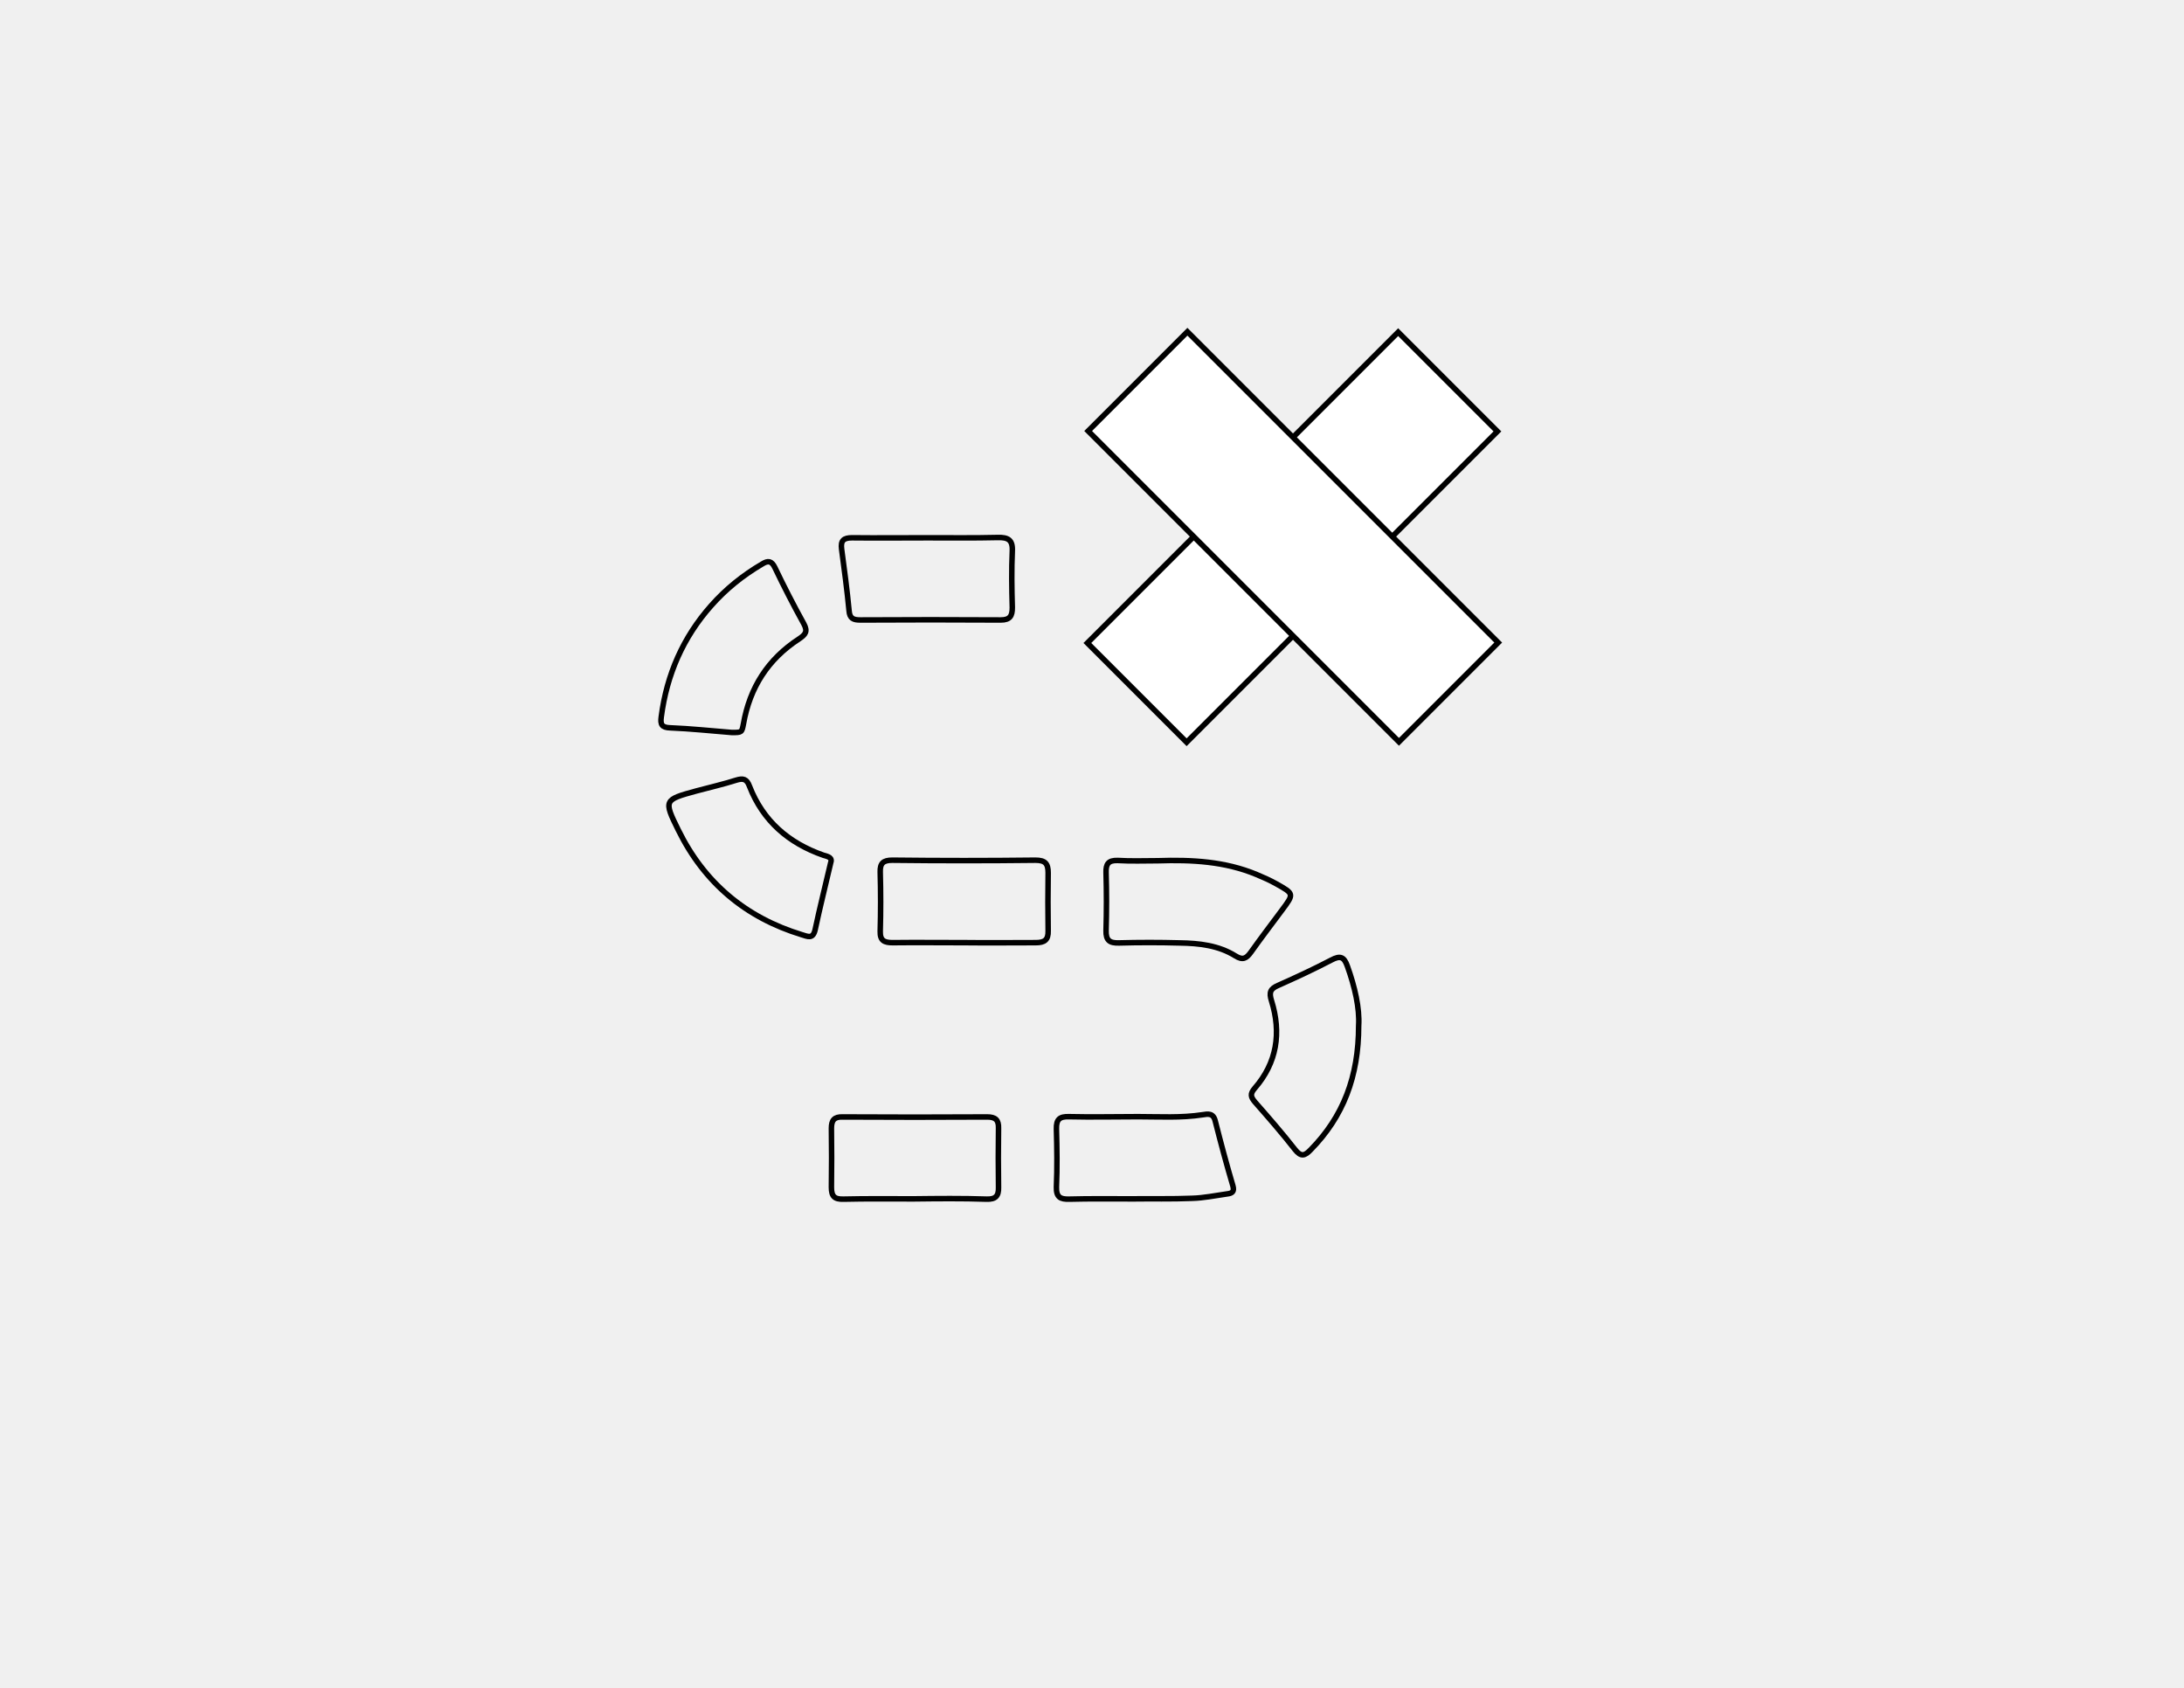
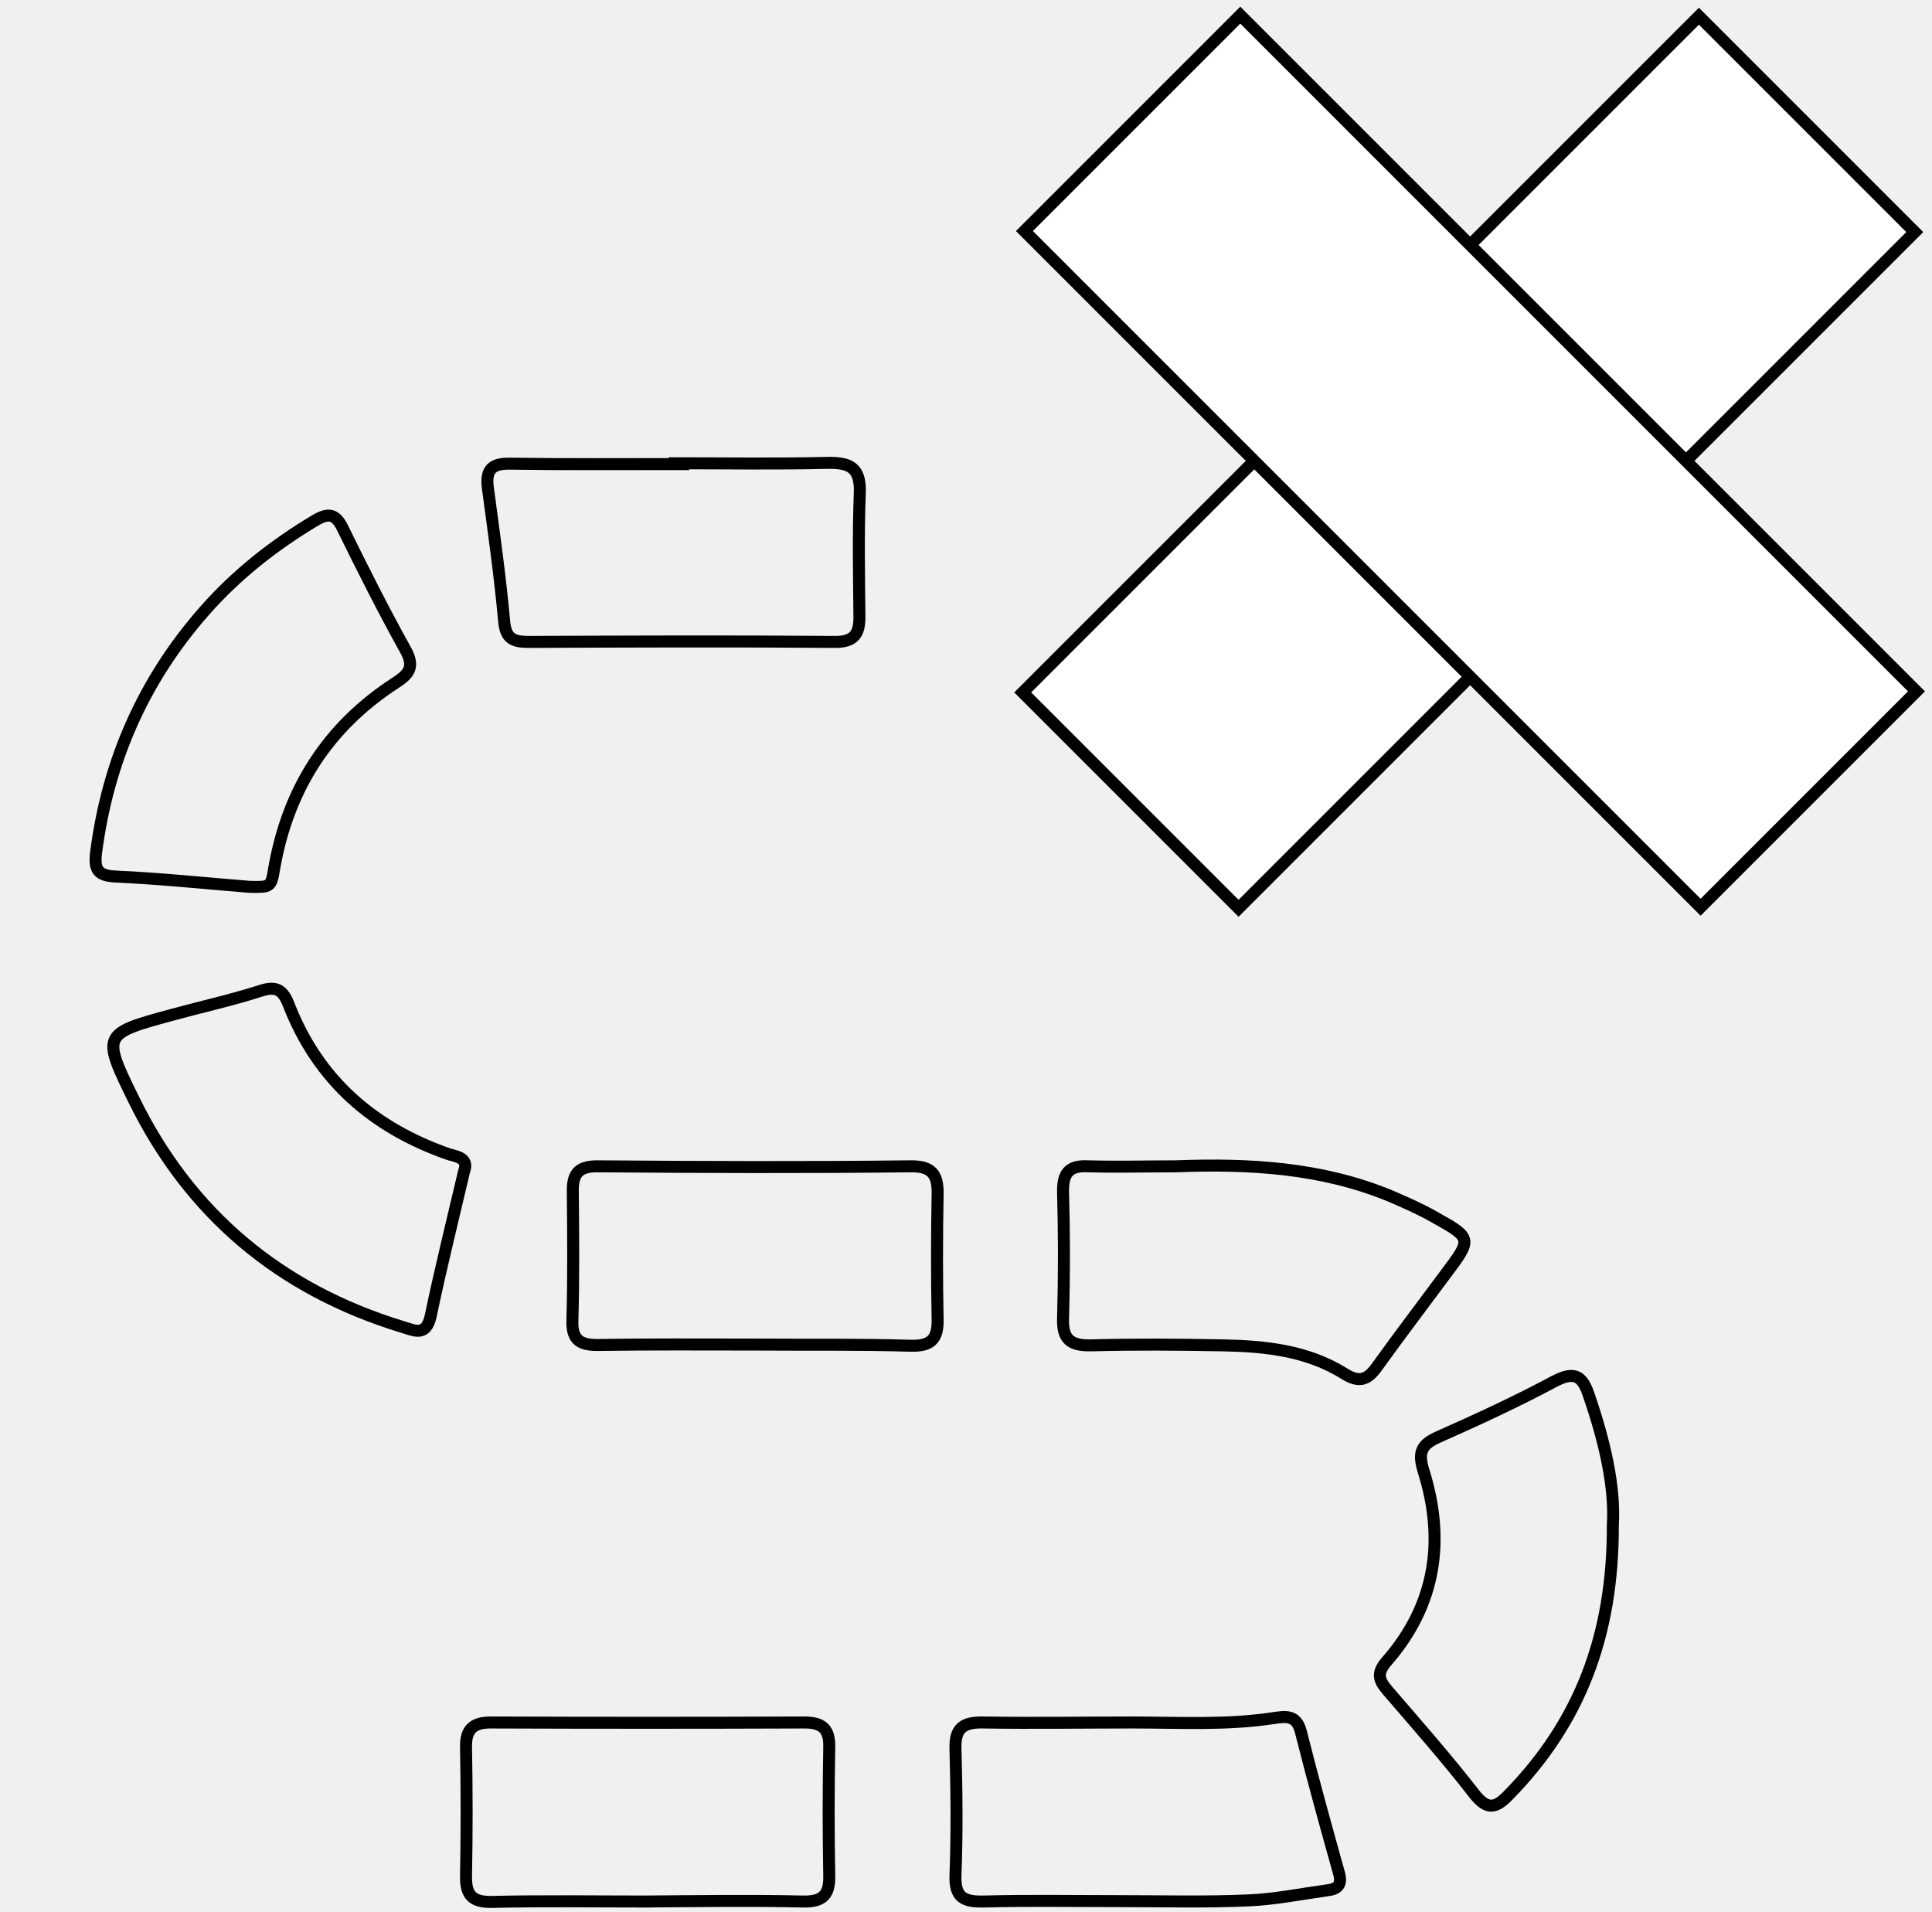
- <svg xmlns="http://www.w3.org/2000/svg" version="1.1" x="0px" y="0px" viewBox="0 0 792 612" style="enable-background:new 0 0 792 612;" xml:space="preserve">
+ <svg xmlns="http://www.w3.org/2000/svg" version="1.1" x="0px" y="0px" viewBox="0 0 486.7 481.6" style="enable-background:new 0 0 486.7 481.6;" xml:space="preserve">
  <style type="text/css">
- 	.st0{fill:#FFFFFF;stroke:#000000;stroke-width:2;stroke-miterlimit:10;}
- 	.st1{fill:none;stroke:#000000;stroke-width:2;stroke-miterlimit:10;}
+ 	.st0{fill:#FFFFFF;stroke:#000000;stroke-width:3.022;stroke-miterlimit:10;}
+ 	.st1{fill:none;stroke:#000000;stroke-width:3.022;stroke-miterlimit:10;}
</style>
  <g id="Layer_1">
-     <rect x="443.2" y="115" transform="matrix(-0.7071 -0.7071 0.7071 -0.7071 662.3798 663.837)" class="st0" width="50.9" height="159.4" />
+     <rect x="331.5" y="-4.1" transform="matrix(-0.7071 -0.7071 0.7071 -0.7071 549.3179 460.3031)" class="st0" width="76.9" height="240.9" />
    <g>
-       <path class="st1" d="M301.2,313c-1.9,8.2-3.9,16.1-5.6,24.1c-0.8,3.6-2.8,2.4-4.9,1.8c-20.3-6.2-35.3-18.8-44.7-37.9    c-5.4-10.9-5.2-11,6.5-14.2c4.8-1.3,9.7-2.4,14.4-3.9c2.6-0.8,3.9-0.5,4.9,2.2c4.9,12.6,14.2,20.6,26.8,25    C300.3,310.6,302,310.9,301.2,313z" />
-       <path class="st1" d="M419.9,312.1c12.2-0.4,24.3,0.2,35.8,5c2.4,1,4.9,2.1,7.2,3.4c6.4,3.6,6.4,3.6,2,9.5    c-3.8,5.1-7.6,10.1-11.3,15.3c-1.6,2.2-2.9,3-5.6,1.3c-6.1-3.8-13.1-4.6-20.2-4.7c-7.3-0.2-14.7-0.2-22,0    c-3.4,0.1-4.8-0.9-4.7-4.5c0.2-7,0.2-14,0-21c-0.1-3.1,0.8-4.5,4.2-4.4C410.2,312.3,415,312.1,419.9,312.1z" />
-       <path class="st1" d="M265.4,265.6c-7.5-0.6-14.9-1.4-22.4-1.7c-3-0.1-3.6-1.2-3.2-4c2-15.3,7.9-28.8,18.1-40.3    c5.3-6,11.5-11,18.5-15.1c2.1-1.3,3.4-1.2,4.6,1.3c3.3,6.9,6.8,13.7,10.5,20.4c1.5,2.8,0.6,3.9-1.8,5.5    c-11.2,7.3-17.8,17.6-20.1,30.8C269,265.6,269,265.6,265.4,265.6z" />
-       <path class="st1" d="M492.7,371.9c0,18.5-5.6,33-17.4,45c-2.1,2.2-3.5,2.7-5.7-0.1c-4.6-5.9-9.5-11.5-14.5-17.2    c-1.5-1.8-1.9-2.9-0.1-5c8.1-9.3,9.7-20.1,6.1-31.7c-1-3.1-0.4-4.4,2.4-5.6c6.5-2.9,13-5.9,19.3-9.2c3.2-1.7,4.6-1.2,5.8,2.2    C491.3,357.8,493.1,365.6,492.7,371.9z" />
-       <path class="st1" d="M410.3,434.7c-7.5,0-15-0.1-22.5,0.1c-3.3,0.1-4.8-0.7-4.7-4.4c0.3-7,0.2-14,0-21c-0.1-3.6,1.2-4.6,4.6-4.5    c8.3,0.2,16.6,0,25,0c7.8,0,15.6,0.5,23.4-0.7c1.9-0.3,3.9-0.7,4.6,2.3c2,7.9,4.1,15.7,6.4,23.5c0.6,2.1-0.3,2.7-2.1,2.9    c-4.3,0.6-8.5,1.5-12.8,1.6C425,434.8,417.6,434.6,410.3,434.7C410.3,434.6,410.3,434.6,410.3,434.7z" />
-       <path class="st1" d="M349.7,341.8c-8.7,0-17.3-0.1-26,0c-3,0-4.6-0.7-4.5-4.1c0.2-7.1,0.2-14.3,0-21.5c-0.1-3.2,1.1-4.3,4.4-4.3    c17.3,0.2,34.6,0.2,51.9,0c3.6,0,4.6,1.3,4.6,4.6c-0.1,7-0.1,14,0,21c0.1,3.3-1.3,4.3-4.5,4.3C367,341.8,358.3,341.9,349.7,341.8    C349.7,341.9,349.7,341.9,349.7,341.8z" />
-       <path class="st1" d="M336.3,195c8.5,0,17,0.1,25.5-0.1c3.7-0.1,5.5,0.8,5.3,4.9c-0.3,6.8-0.2,13.6,0,20.5c0,3-0.8,4.5-4.2,4.5    c-17-0.1-33.9-0.1-50.9,0c-2.5,0-3.9-0.5-4.1-3.4c-0.7-7.4-1.7-14.8-2.7-22.3c-0.4-3.1,0.7-4.1,3.8-4.1    C318,195.1,327.2,195,336.3,195C336.3,195,336.3,195,336.3,195z" />
-       <path class="st1" d="M331.3,434.7c-8.5,0-17-0.1-25.4,0.1c-3.3,0.1-4.4-1-4.4-4.3c0.1-7.1,0.1-14.3,0-21.4c0-2.9,1-4.2,4.1-4.1    c17.4,0.1,34.9,0.1,52.4,0c3,0,4.2,1.1,4.1,4.1c-0.1,7.1-0.1,14.3,0,21.4c0.1,3.2-1.1,4.4-4.3,4.3    C348.9,434.5,340.1,434.6,331.3,434.7C331.3,434.7,331.3,434.7,331.3,434.7z" />
+       <path class="st1" d="M116.9,295.1c-2.9,12.4-5.9,24.4-8.4,36.4c-1.2,5.4-4.2,3.6-7.3,2.7c-30.7-9.4-53.4-28.4-67.5-57.2    c-8.1-16.5-7.9-16.6,9.8-21.4c7.3-2,14.6-3.6,21.8-5.9c3.9-1.3,5.8-0.8,7.4,3.3c7.4,19.1,21.4,31.2,40.5,37.8    C115.5,291.4,118.1,291.9,116.9,295.1z" />
+       <path class="st1" d="M296.2,293.8c18.5-0.7,36.7,0.3,54.1,7.5c3.7,1.6,7.4,3.2,10.9,5.2c9.7,5.4,9.7,5.5,3,14.4    c-5.7,7.7-11.5,15.3-17.1,23.1c-2.4,3.4-4.4,4.6-8.5,2c-9.3-5.8-19.9-6.9-30.5-7.1c-11.1-0.2-22.2-0.3-33.2,0    c-5.1,0.1-7.3-1.4-7.1-6.8c0.3-10.6,0.3-21.1,0-31.7c-0.1-4.7,1.3-6.9,6.4-6.6C281.6,294,288.9,293.8,296.2,293.8z" />
+       <path class="st1" d="M62.9,223.4c-11.3-0.9-22.5-2.1-33.8-2.6c-4.5-0.2-5.4-1.8-4.9-6c3-23.1,11.9-43.4,27.3-60.9    c8-9.1,17.5-16.6,27.9-22.8c3.2-1.9,5.1-1.8,6.9,1.9c5.1,10.4,10.3,20.7,15.9,30.8c2.3,4.2,0.9,6-2.7,8.3    c-16.9,11-26.9,26.6-30.4,46.5C68.3,223.5,68.2,223.5,62.9,223.4z" />
+       <path class="st1" d="M406.3,384.1c0.1,28-8.4,49.8-26.2,68c-3.2,3.3-5.3,4.1-8.7-0.2c-6.9-8.9-14.4-17.4-21.8-26    c-2.3-2.7-2.9-4.4-0.2-7.5c12.3-14.1,14.7-30.4,9.2-47.9c-1.4-4.6-0.6-6.6,3.7-8.5c9.9-4.4,19.7-8.9,29.2-14    c4.8-2.5,7-1.8,8.7,3.3C404.2,362.9,406.9,374.5,406.3,384.1z" />
+       <path class="st1" d="M281.8,478.9c-11.3,0-22.6-0.2-34,0.1c-5,0.1-7.3-1-7.1-6.6c0.4-10.6,0.3-21.1,0-31.7c-0.2-5.4,1.9-6.9,7-6.8    c12.6,0.2,25.2,0,37.7,0c11.8,0,23.6,0.7,35.4-1.1c2.9-0.4,5.8-1,6.9,3.4c3,11.9,6.3,23.8,9.6,35.6c0.9,3.2-0.5,4.1-3.1,4.4    c-6.5,0.9-12.9,2.2-19.4,2.5C303.9,479.2,292.9,478.9,281.8,478.9C281.8,478.9,281.8,478.9,281.8,478.9z" />
+       <path class="st1" d="M190.2,338.7c-13.1,0-26.1-0.1-39.2,0.1c-4.6,0.1-7-1-6.8-6.2c0.3-10.8,0.2-21.6,0.1-32.4    c-0.1-4.8,1.6-6.5,6.6-6.4c26.1,0.2,52.3,0.3,78.4,0c5.4-0.1,7,2,6.9,7c-0.2,10.6-0.2,21.1,0,31.7c0.1,5-1.9,6.6-6.7,6.5    C216.3,338.6,203.2,338.8,190.2,338.7C190.2,338.7,190.2,338.7,190.2,338.7z" />
+       <path class="st1" d="M170,116.7c12.8,0,25.6,0.2,38.5-0.1c5.6-0.1,8.3,1.2,8.1,7.5c-0.4,10.3-0.2,20.6-0.1,30.9    c0.1,4.6-1.2,6.8-6.4,6.7c-25.6-0.2-51.3-0.1-76.9,0c-3.8,0-5.8-0.7-6.2-5.2c-1-11.2-2.6-22.4-4.1-33.6c-0.6-4.7,1.1-6.2,5.7-6.1    c13.8,0.2,27.7,0.1,41.5,0.1C170,116.8,170,116.8,170,116.7z" />
+       <path class="st1" d="M162.4,479c-12.8,0-25.6-0.2-38.4,0.1c-4.9,0.1-6.7-1.6-6.6-6.5c0.2-10.8,0.2-21.6,0-32.4    c-0.1-4.4,1.6-6.3,6.2-6.3c26.4,0.1,52.7,0.1,79.1,0c4.5,0,6.3,1.7,6.2,6.2c-0.2,10.8-0.2,21.6,0,32.4c0.1,4.8-1.6,6.6-6.6,6.5    C189,478.7,175.7,478.9,162.4,479C162.4,478.9,162.4,478.9,162.4,479z" />
    </g>
-     <rect x="443.5" y="114.9" transform="matrix(0.7071 -0.7071 0.7071 0.7071 -0.2406 388.6256)" class="st0" width="50.9" height="159.4" />
+     <rect x="332" y="-4.3" transform="matrix(0.7071 -0.7071 0.7071 0.7071 26.3532 295.9918)" class="st0" width="76.9" height="240.9" />
  </g>
  <g id="Layer_2">
</g>
</svg>
